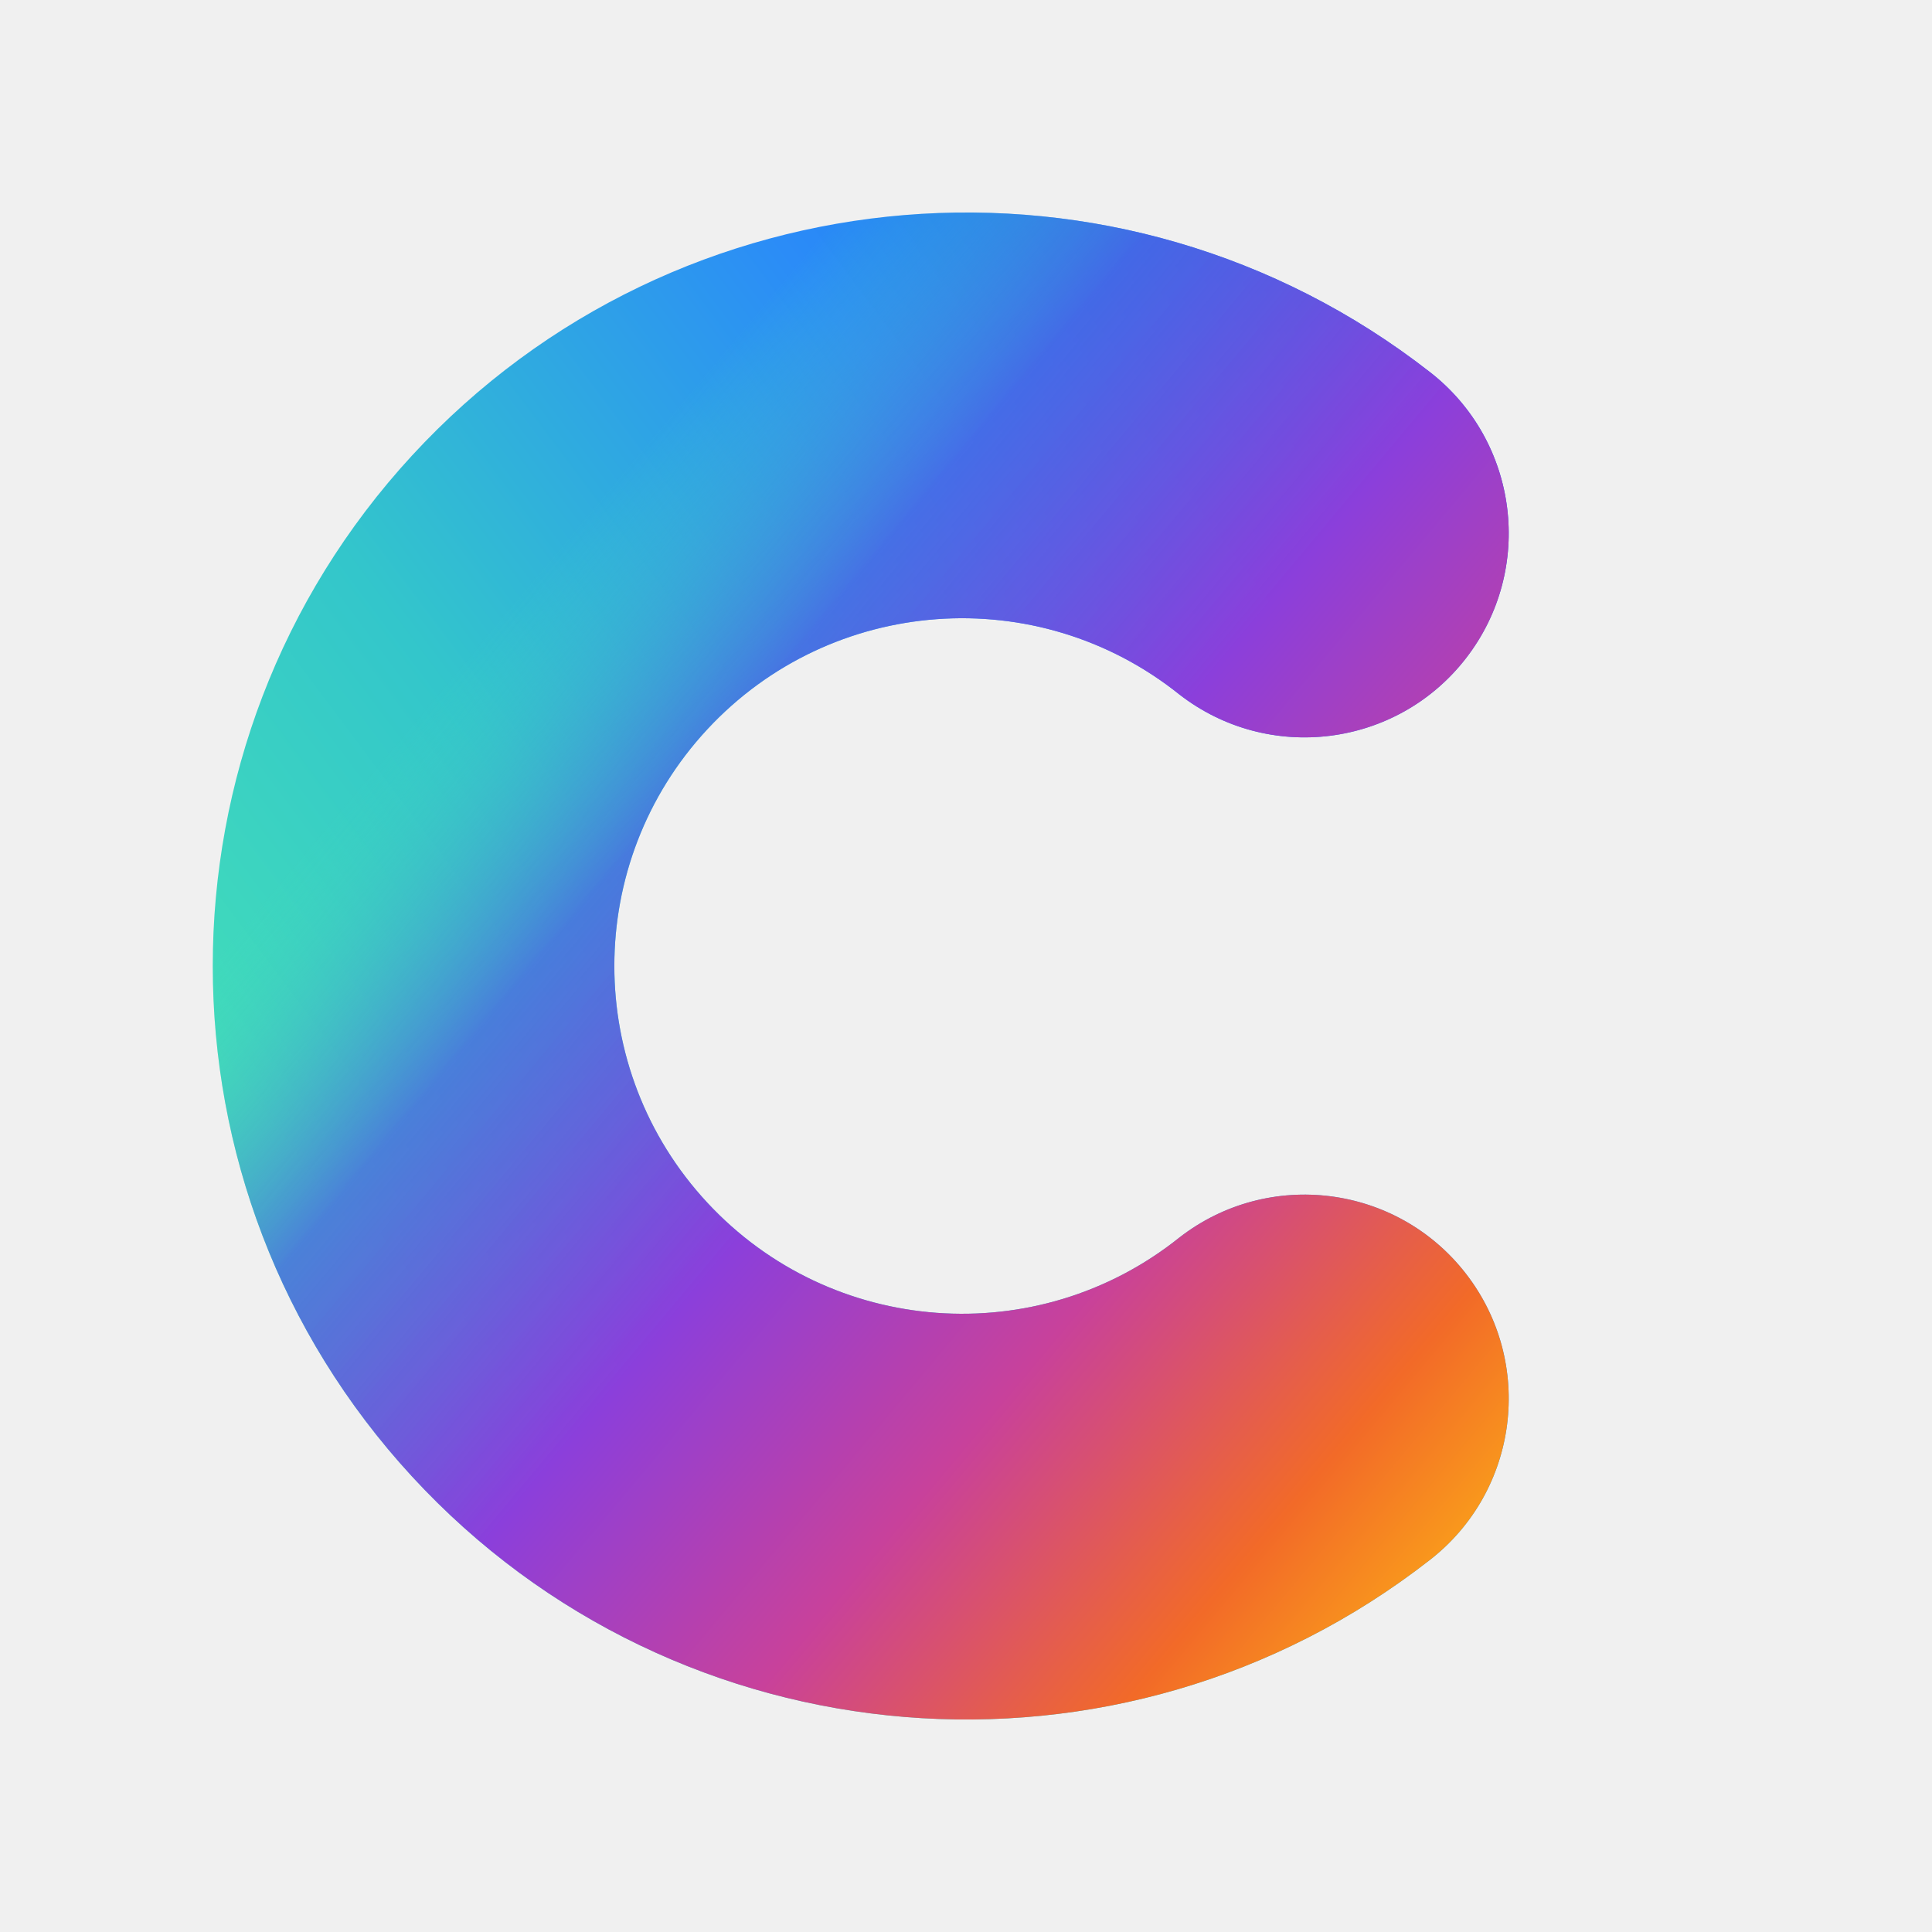
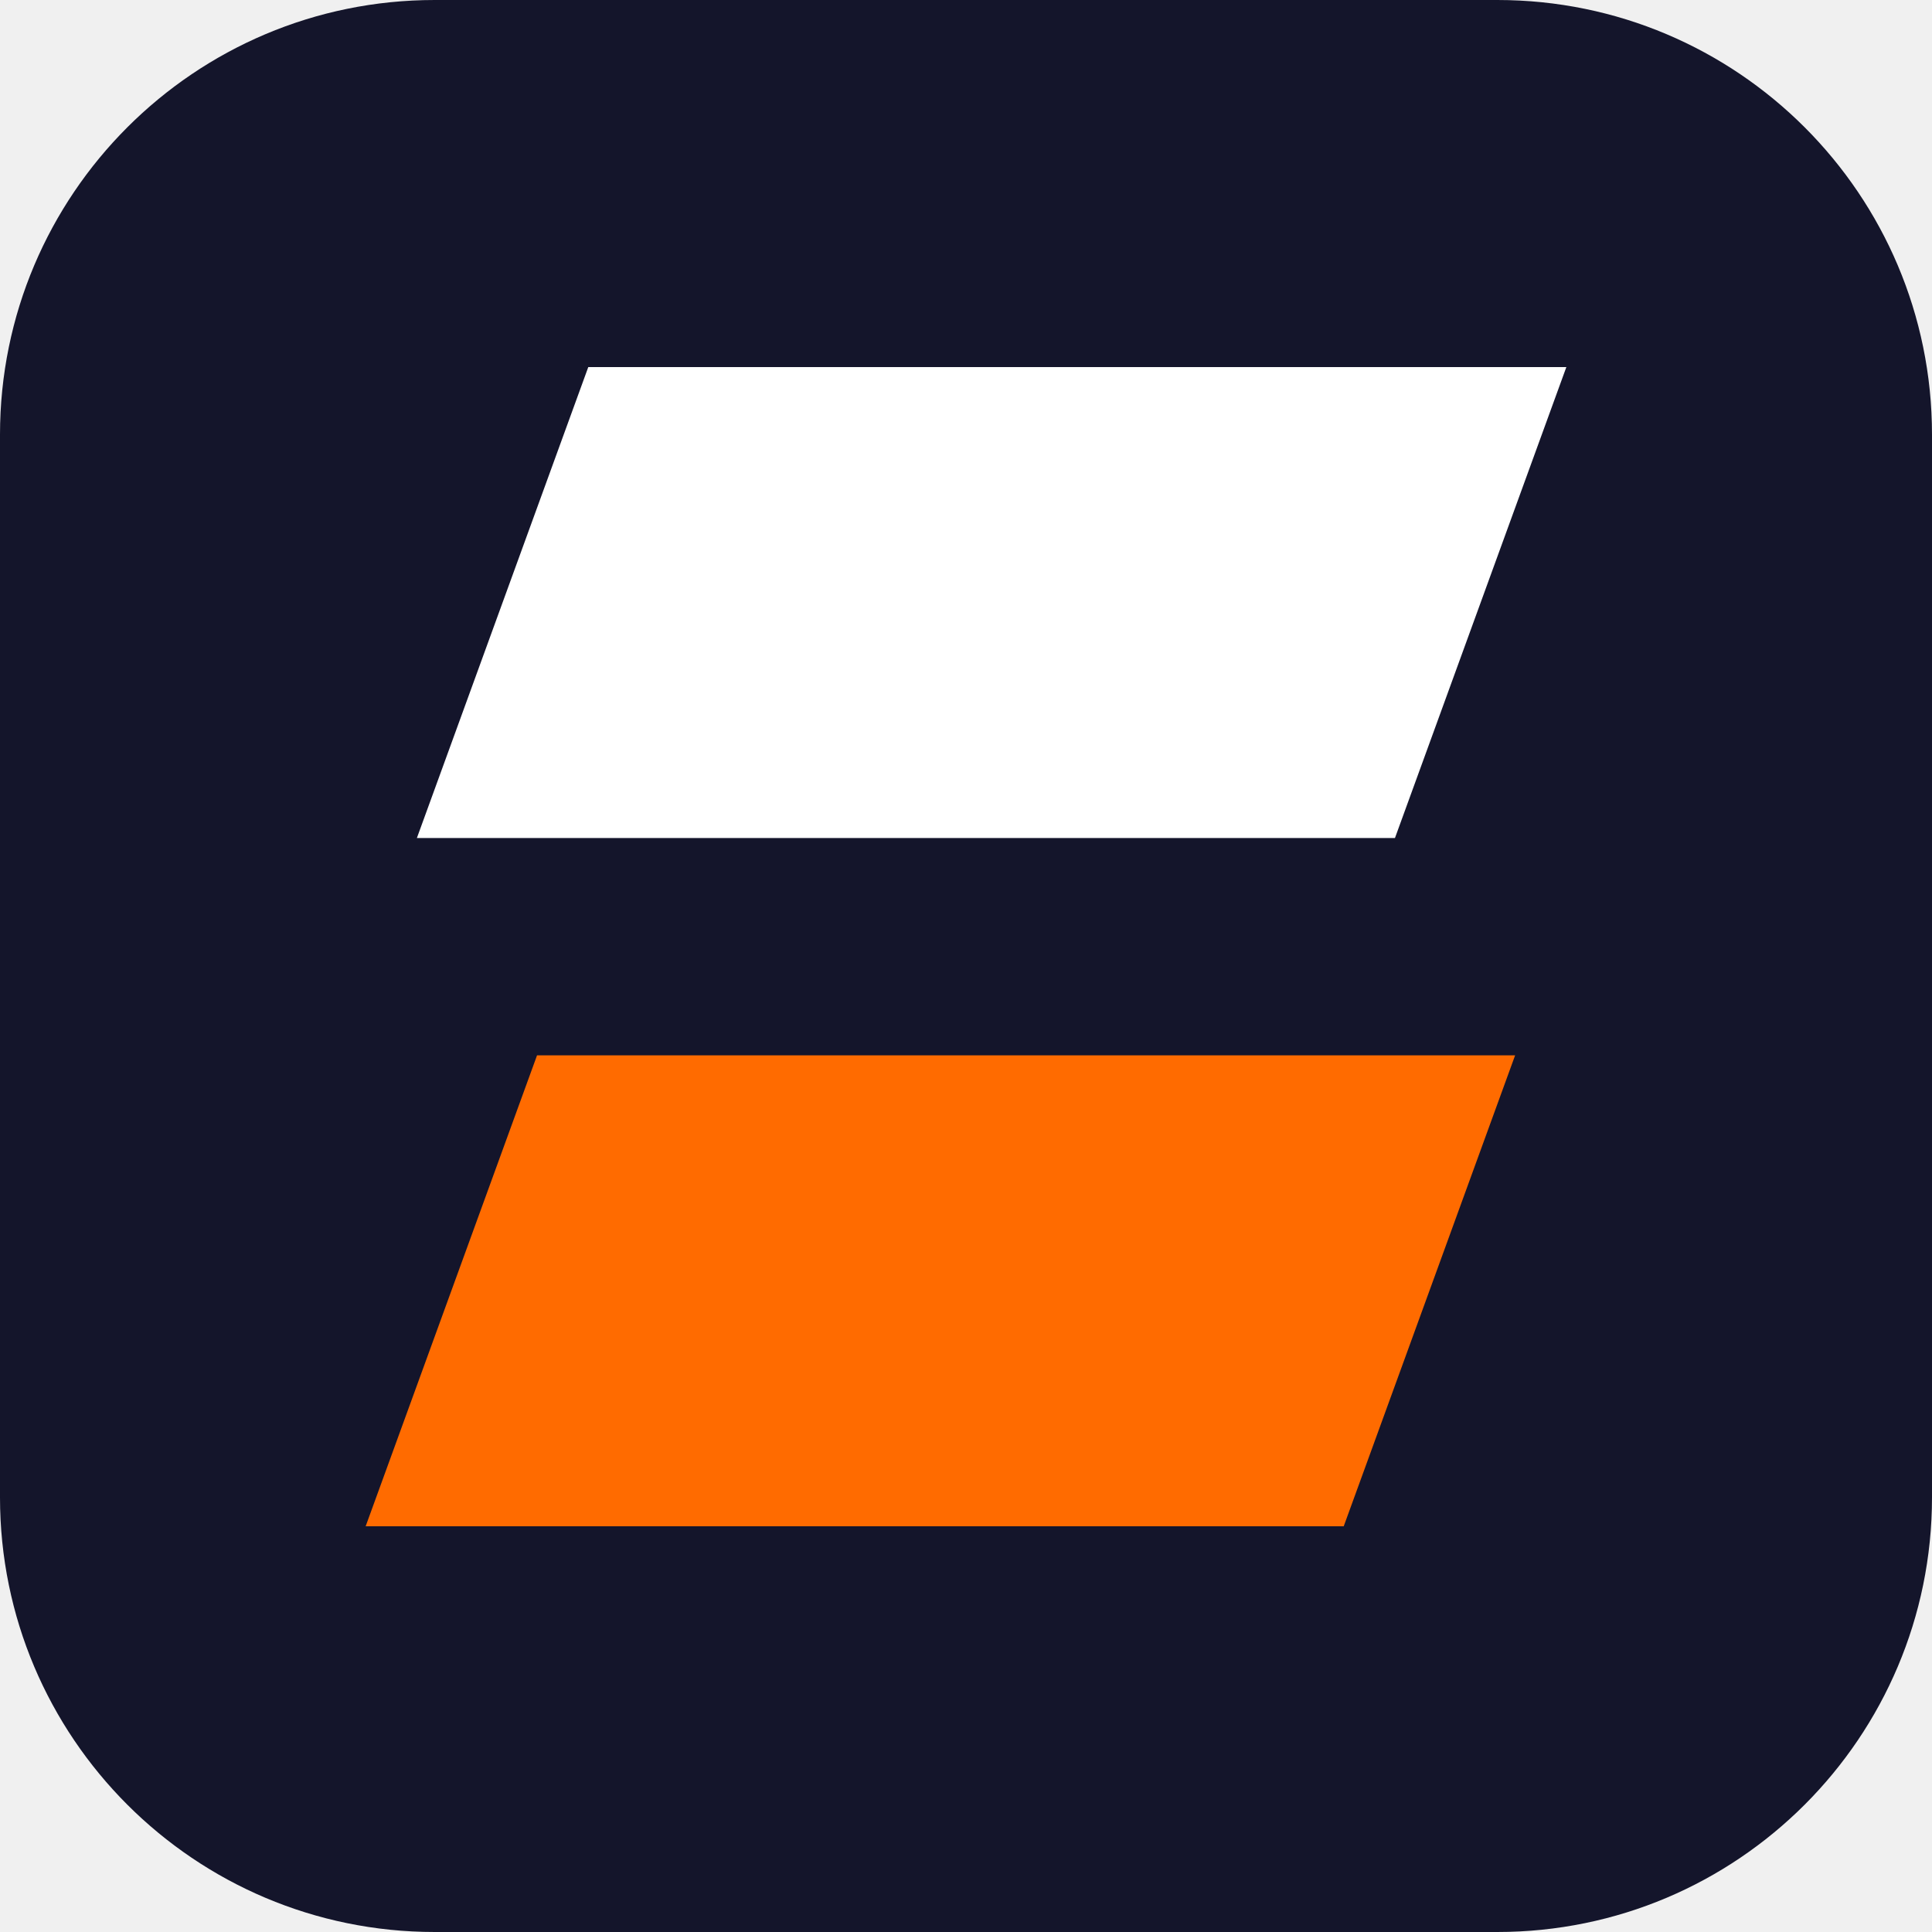
- <svg xmlns="http://www.w3.org/2000/svg" viewBox="0 0 200 200" width="200" height="200">
-   <defs>
-     <clipPath id="clip">
-       <path d="M148 38.5 A78 78 0 1 0 148 161.5 A21 21 0 0 0 122.1 128.1 A36 36 0 1 1 122.1 71.9 A21 21 0 0 0 148 38.5 Z" />
-     </clipPath>
-     <linearGradient id="arc" x1="150" y1="30" x2="30" y2="120" gradientUnits="userSpaceOnUse">
-       <stop offset="0" stop-color="#1668F0" />
-       <stop offset="0.35" stop-color="#2B8CF7" />
-       <stop offset="0.72" stop-color="#33C6CB" />
-       <stop offset="1" stop-color="#41DCBA" />
-     </linearGradient>
-     <linearGradient id="foot" x1="40" y1="78" x2="150" y2="170" gradientUnits="userSpaceOnUse">
-       <stop offset="0" stop-color="#41DCBA" stop-opacity="0" />
-       <stop offset="0.18" stop-color="#4E63E2" stop-opacity="0.75" />
-       <stop offset="0.42" stop-color="#8B3FDB" />
-       <stop offset="0.64" stop-color="#C8419B" />
-       <stop offset="0.85" stop-color="#F26A28" />
-       <stop offset="1" stop-color="#FCAC17" />
-     </linearGradient>
-   </defs>
-   <g clip-path="url(#clip)">
-     <rect width="200" height="200" fill="url(#arc)" />
-     <rect width="200" height="200" fill="url(#foot)" />
-   </g>
+ <svg xmlns="http://www.w3.org/2000/svg" viewBox="0 0 256 256" role="img" aria-labelledby="title">
+   <path fill="#14152B" d="M57.6 0 H198.4 A57.6 57.6 0 0 1 256 57.6 V198.4 A57.6 57.6 0 0 1 198.4 256 H57.6 A57.6 57.6 0 0 1 0 198.4 V57.6 A57.6 57.6 0 0 1 57.6 0 Z" />
+   <path fill="#FFFFFF" d="M77.95 48.64 L207.55 48.64 L184.84 111.04 L55.24 111.04 Z" />
+   <path fill="#FF6B00" d="M71.16 139.84 L200.76 139.84 L178.05 202.24 L48.45 202.24 Z" />
</svg>
